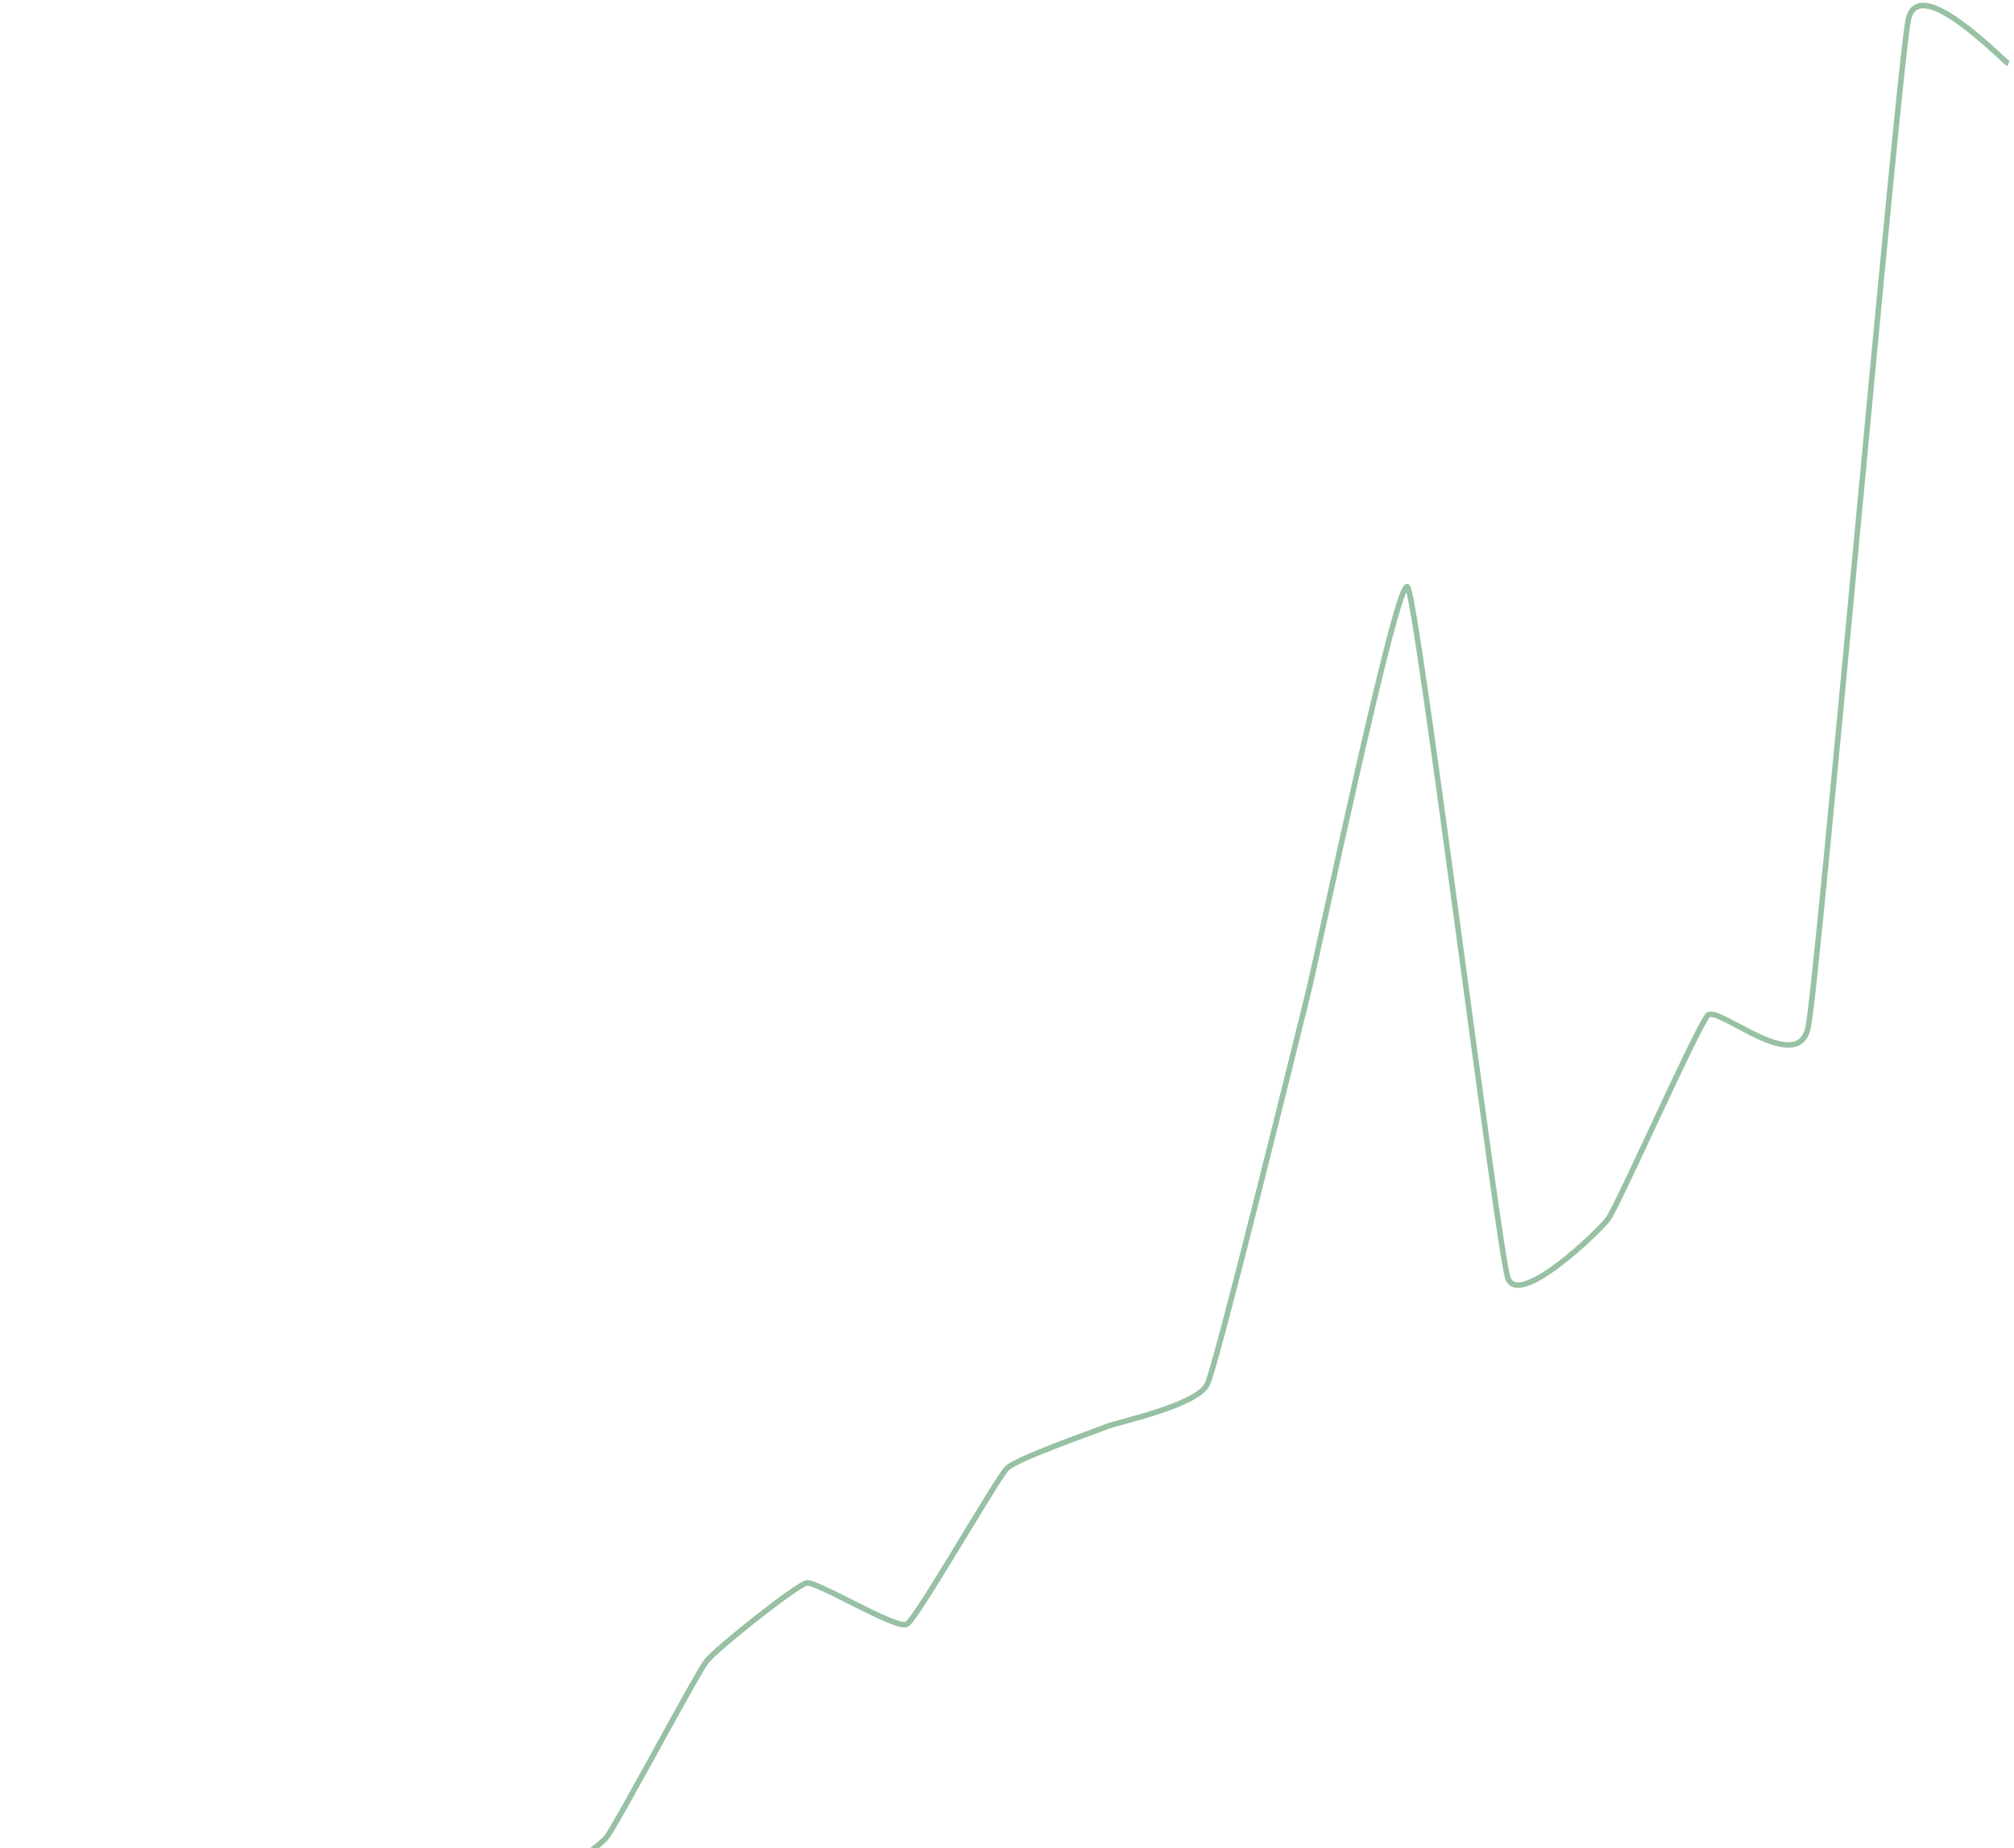
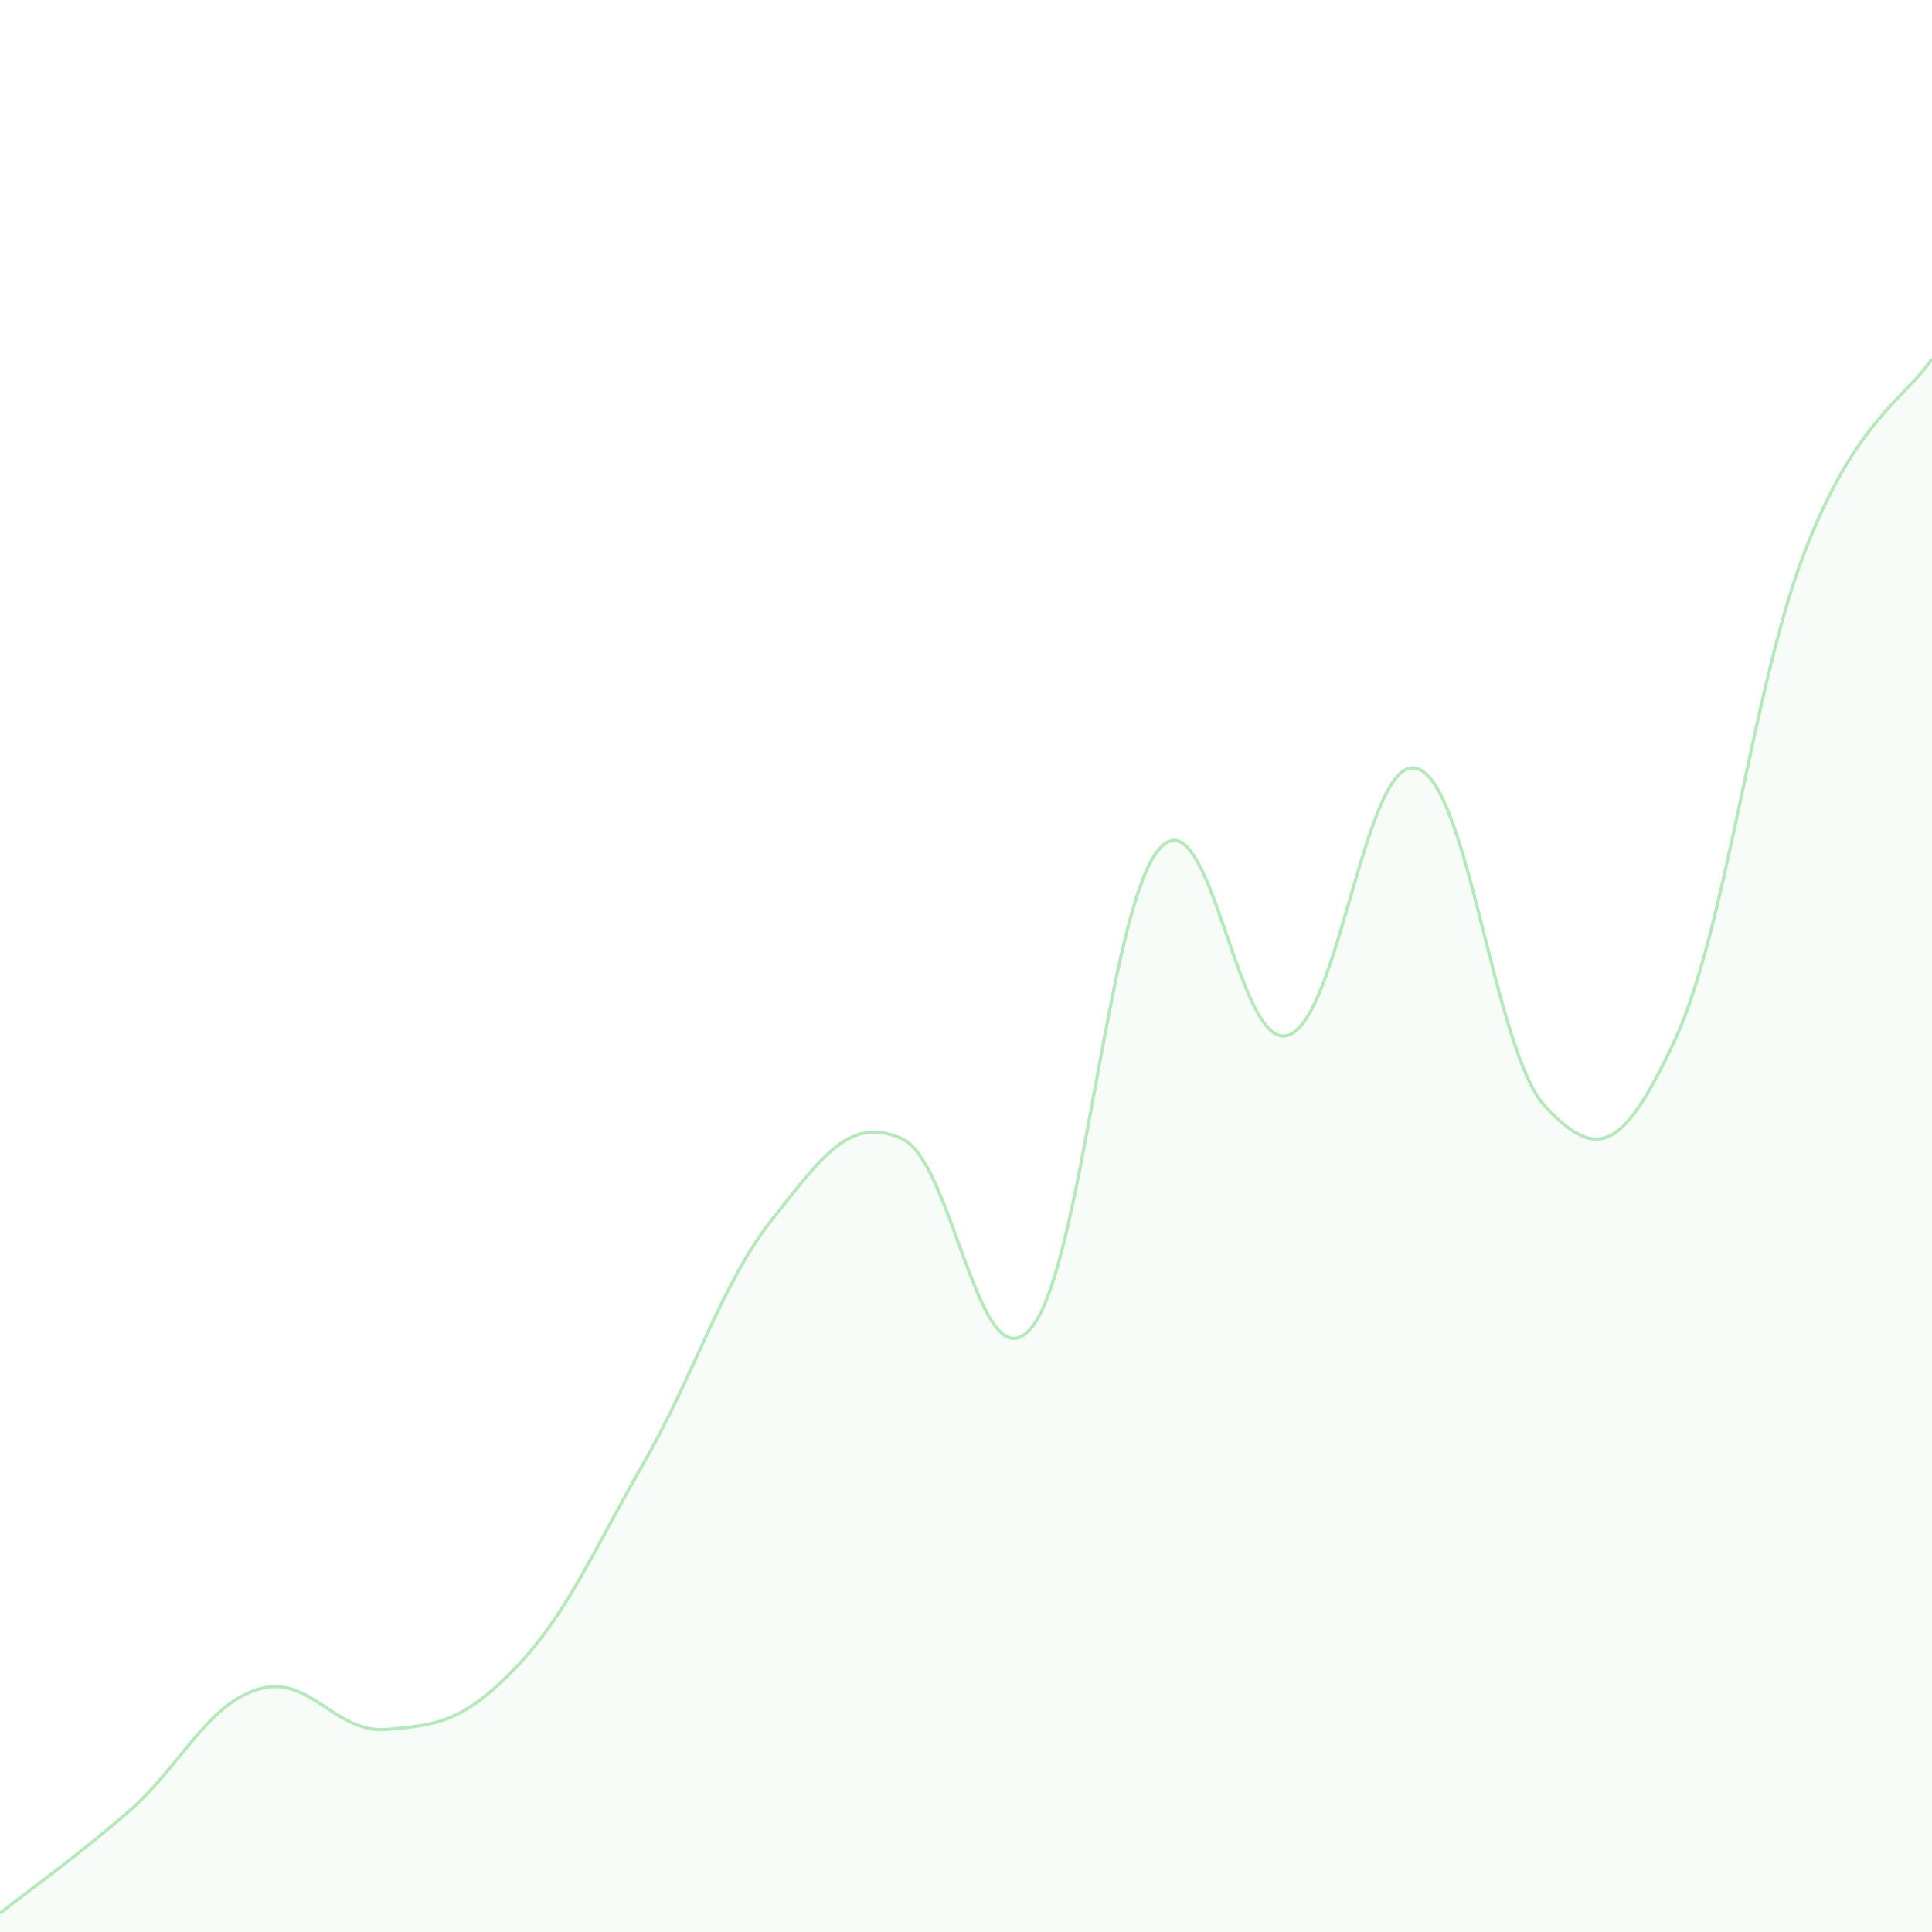
- <svg xmlns="http://www.w3.org/2000/svg" width="364" height="334" viewBox="0 0 364 334" fill="none">
-   <path d="M1 397C1.905 396.131 17.29 381.523 19.1 379.627C20.91 377.73 35.39 360.746 37.2 359.064C39.01 357.381 53.49 346.111 55.3 345.979C57.11 345.847 71.59 356.45 73.4 356.426C75.21 356.401 89.69 346.696 91.5 345.48C93.31 344.264 107.79 334.358 109.6 332.096C111.41 329.833 125.89 302.535 127.7 300.235C129.51 297.935 143.99 286.433 145.8 286.099C147.61 285.766 162.09 294.608 163.9 293.572C165.71 292.536 180.19 267.165 182 265.377C183.81 263.589 198.29 258.57 200.1 257.81C201.91 257.05 216.39 254.062 218.2 250.172C220.01 246.282 234.49 187.214 236.3 180.01C238.11 172.807 252.59 103.556 254.4 106.102C256.21 108.646 270.69 225.195 272.5 230.908C274.31 236.622 288.79 222.748 290.6 220.377C292.41 218.006 306.89 185.213 308.7 183.477C310.51 181.74 324.99 194.644 326.8 185.648C328.61 176.652 343.09 12.27 344.9 3.563C346.71 -5.145 362.095 11.099 363 11.496" stroke="#0A6B25" stroke-opacity="0.42" />
+ <svg xmlns="http://www.w3.org/2000/svg" height="auto" viewBox="0 0 600 600">
+   <path d="M0 594.16c8-6.323 24-17.71 40-31.61 16-13.902 24-32.806 40-37.896 16-5.091 24 13.76 40 12.44 16-1.32 24-2.457 40-19.04s24-35.951 40-63.874c16-27.922 24-55.618 40-75.738 16-20.12 24-31.719 40-24.862 16 6.857 24 77.129 40 59.147 16-17.982 24-130.814 40-149.055 16-18.24 24 62.856 40 57.851 16-5.005 24-87.325 40-82.877 16 4.448 24 88.18 40 105.116 16 16.934 24 13.79 40-20.442s24-108.34 40-150.718c16-42.379 32-48.94 40-61.176V600H0Z" fill="#b5e9bb1a" />
+   <path d="M0 594.16c8-6.323 24-17.71 40-31.61 16-13.902 24-32.806 40-37.896 16-5.091 24 13.76 40 12.44 16-1.32 24-2.457 40-19.04s24-35.951 40-63.874c16-27.922 24-55.618 40-75.738 16-20.12 24-31.719 40-24.862 16 6.857 24 77.129 40 59.147 16-17.982 24-130.814 40-149.055 16-18.24 24 62.856 40 57.851 16-5.005 24-87.325 40-82.877 16 4.448 24 88.18 40 105.116 16 16.934 24 13.79 40-20.442s24-108.34 40-150.718c16-42.379 32-48.94 40-61.176" fill="none" stroke="#b5e9bb" stroke-width="1" />
</svg>
